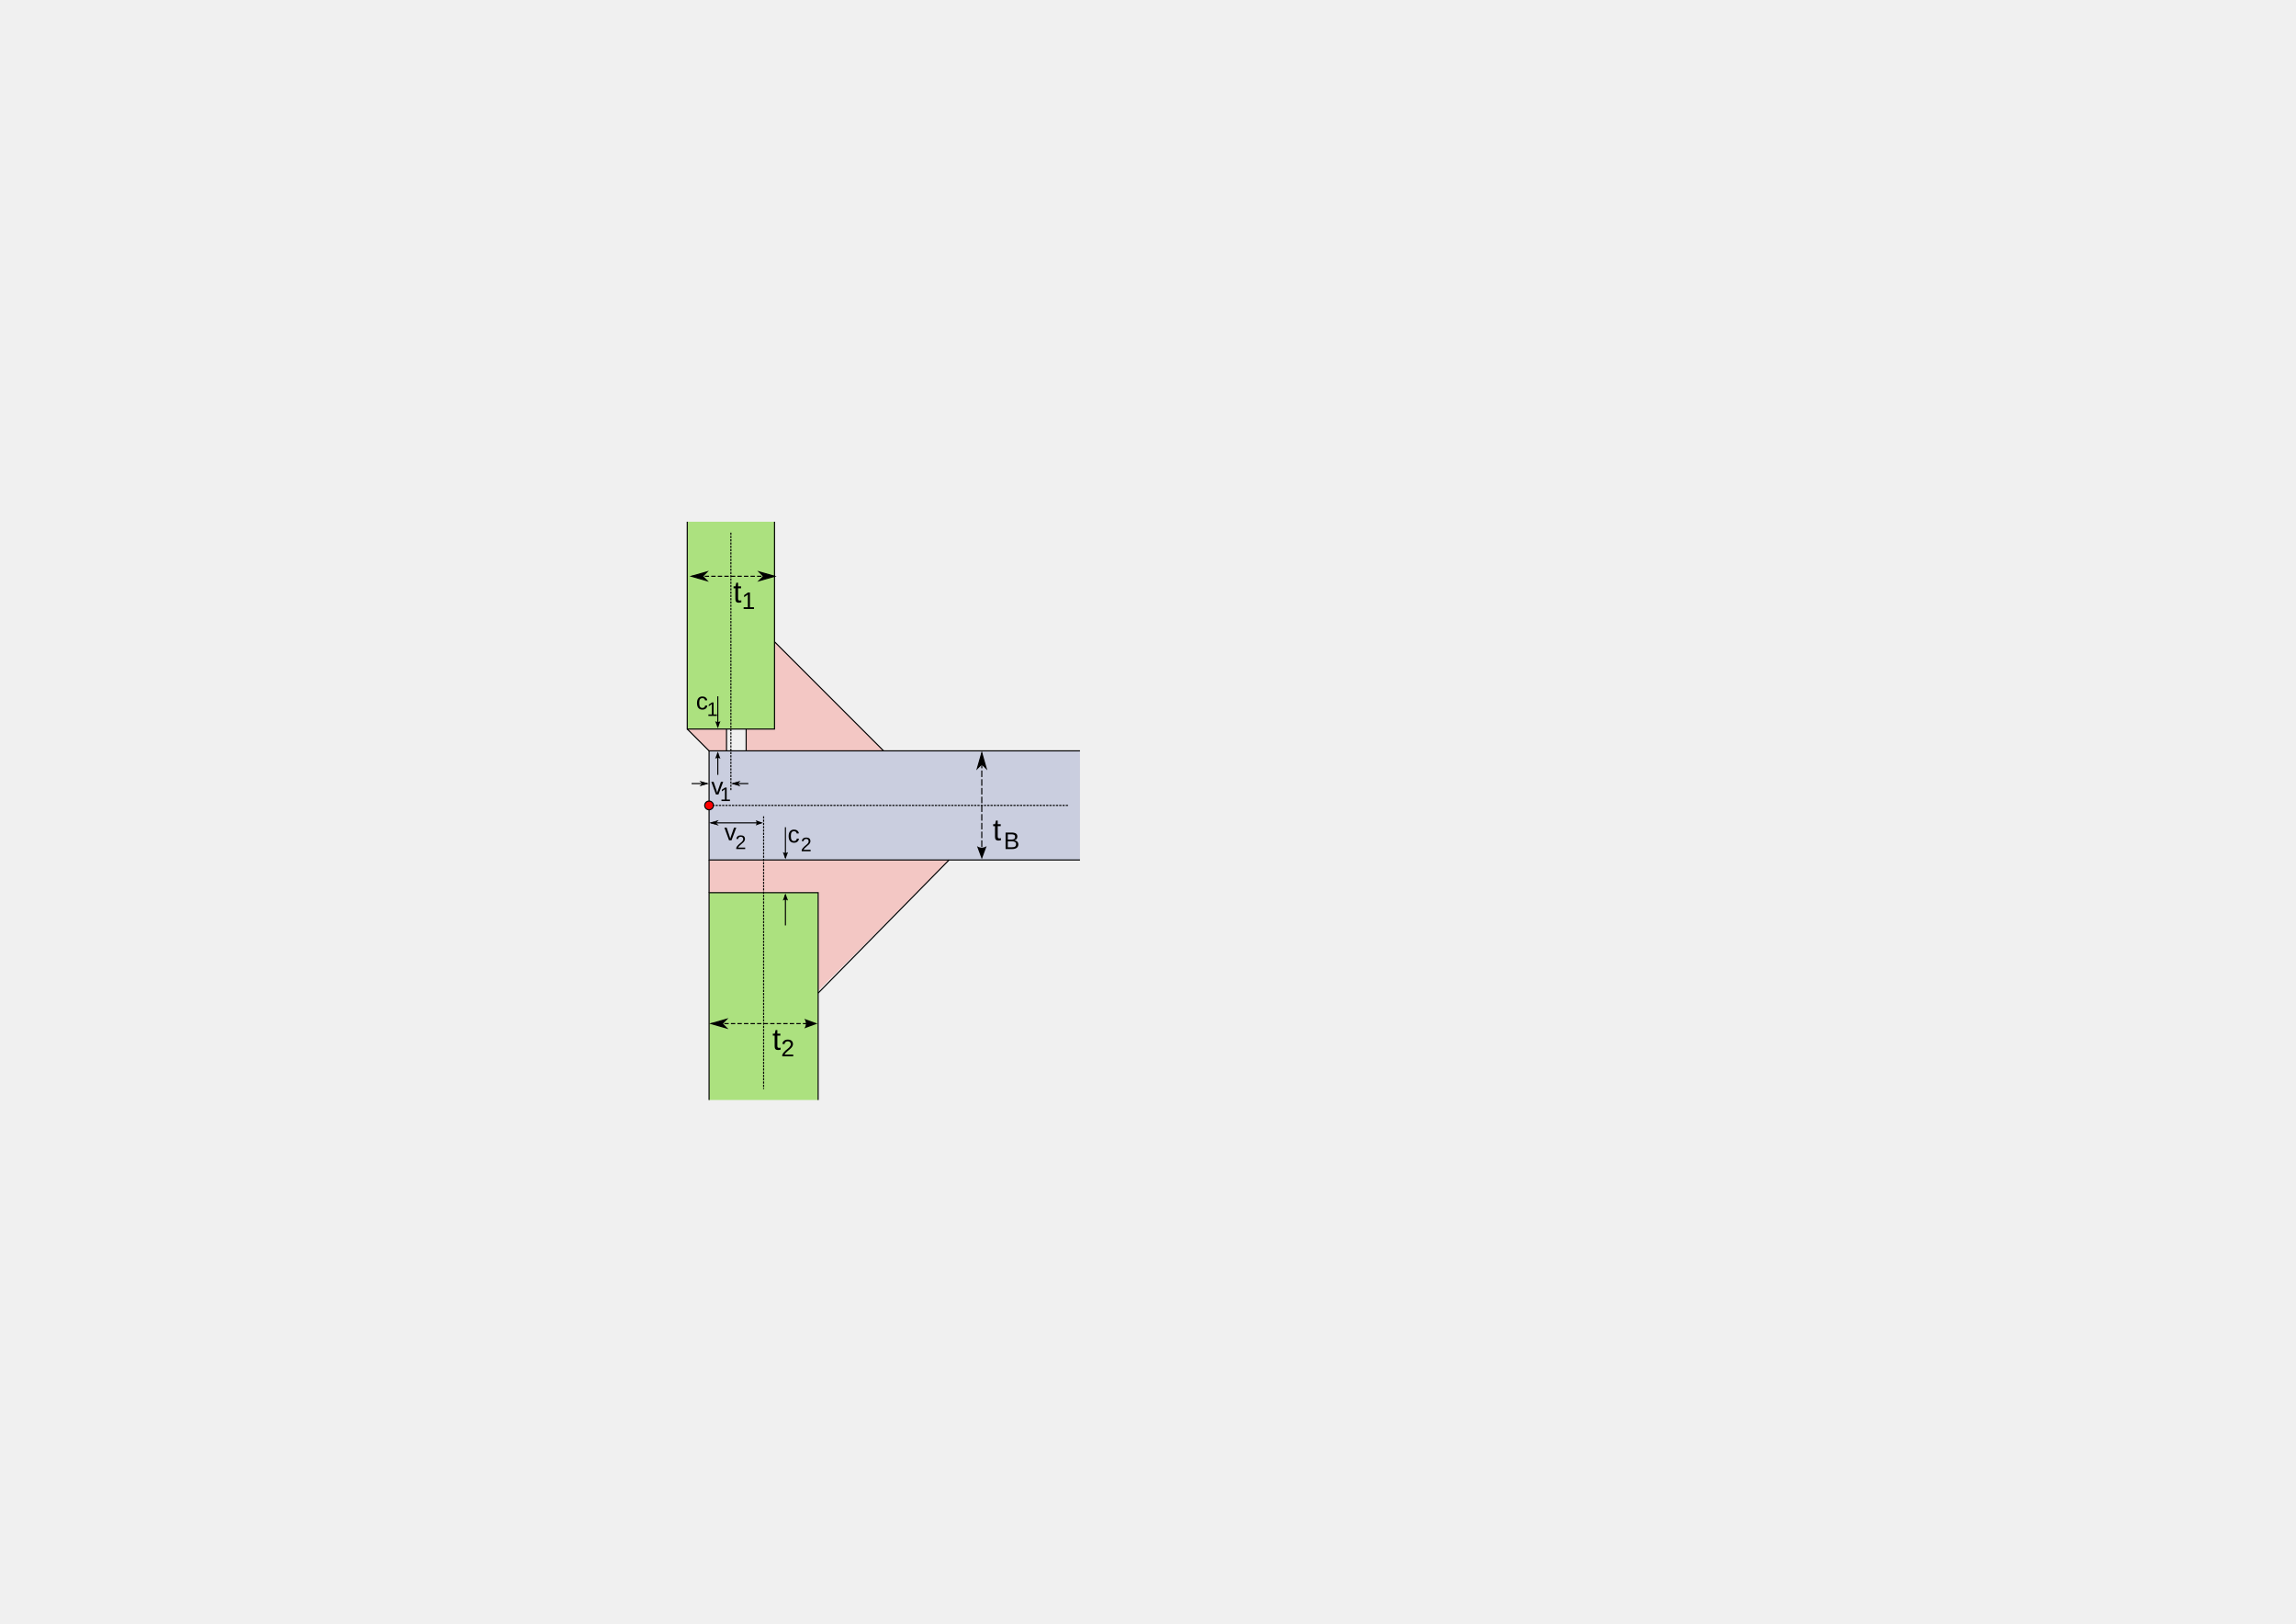
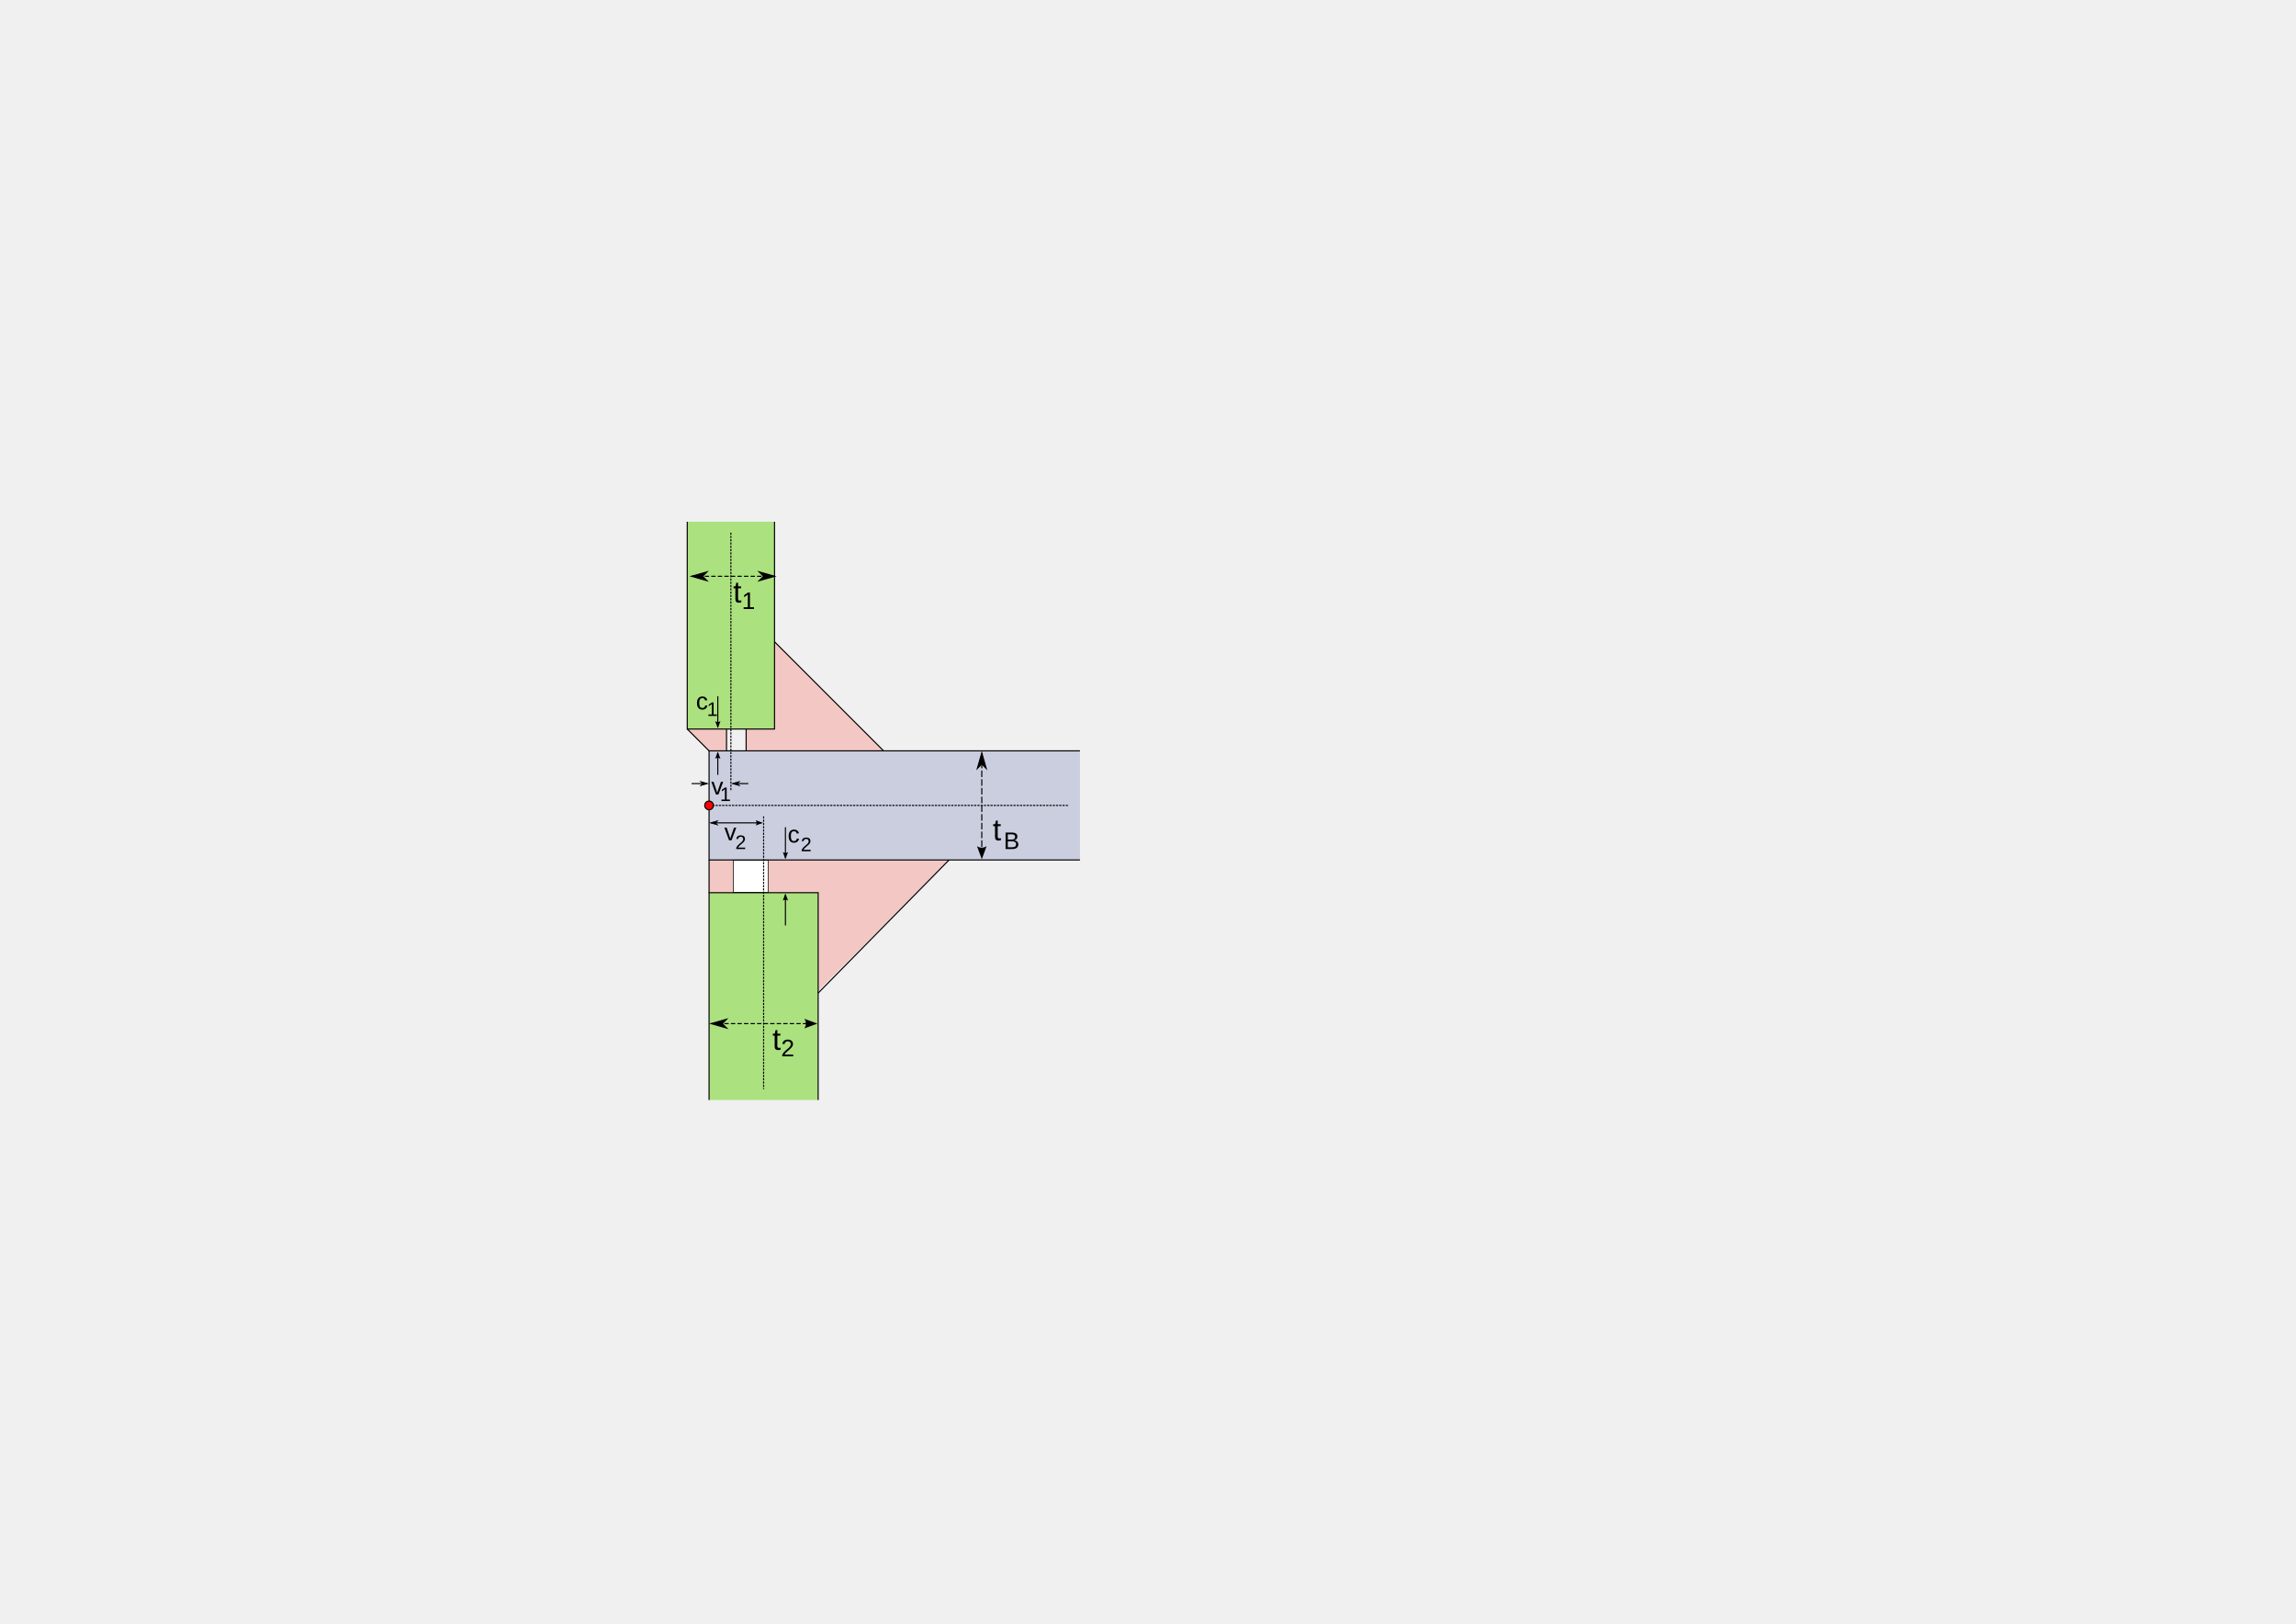
<svg xmlns="http://www.w3.org/2000/svg" version="1.1" id="svg2" height="744.094" width="1052.362" style="display:inline">
  <defs id="defs4">
    <marker orient="auto" refY="0" refX="0" id="Arrow2Mend" style="overflow:visible">
      <path id="path5276" style="font-size:12px;fill-rule:evenodd;stroke-width:0.625;stroke-linejoin:round" d="M 8.719,4.034 -2.207,0.016 8.719,-4.002 c -1.745,2.372 -1.735,5.617 -6e-7,8.035 z" transform="scale(-0.6,-0.6)" />
    </marker>
    <marker style="overflow:visible" id="Arrow2Lstart" refX="0" refY="0" orient="auto">
      <path transform="matrix(1.1,0,0,1.1,1.1,0)" d="M 8.719,4.034 -2.207,0.016 8.719,-4.002 c -1.745,2.372 -1.735,5.617 -6e-7,8.035 z" style="font-size:12px;fill-rule:evenodd;stroke-width:0.625;stroke-linejoin:round" id="path3637" />
    </marker>
    <marker style="overflow:visible" id="Arrow1Mend" refX="0" refY="0" orient="auto">
      <path transform="matrix(-0.4,0,0,-0.4,-4,0)" style="fill-rule:evenodd;stroke:#000000;stroke-width:1pt;marker-start:none" d="M 0,0 5,-5 -12.5,0 5,5 0,0 z" id="path3628" />
    </marker>
    <marker style="overflow:visible" id="Arrow1Lstart" refX="0" refY="0" orient="auto">
      <path transform="matrix(0.8,0,0,0.8,10,0)" style="fill-rule:evenodd;stroke:#000000;stroke-width:1pt;marker-start:none" d="M 0,0 5,-5 -12.5,0 5,5 0,0 z" id="path3619" />
    </marker>
    <marker style="overflow:visible" id="Arrow2Lend" refX="0" refY="0" orient="auto">
      <path transform="matrix(-1.1,0,0,-1.1,-1.1,0)" d="M 8.719,4.034 -2.207,0.016 8.719,-4.002 c -1.745,2.372 -1.735,5.617 -6e-7,8.035 z" style="font-size:12px;fill-rule:evenodd;stroke-width:0.625;stroke-linejoin:round" id="path3640" />
    </marker>
    <marker style="overflow:visible" id="Arrow1Lend" refX="0" refY="0" orient="auto">
      <path transform="matrix(-0.8,0,0,-0.8,-10,0)" style="fill-rule:evenodd;stroke:#000000;stroke-width:1pt;marker-start:none" d="M 0,0 5,-5 -12.5,0 5,5 0,0 z" id="path3622" />
    </marker>
    <marker style="overflow:visible" id="Arrow1Mstart" refX="0" refY="0" orient="auto">
      <path transform="matrix(0.4,0,0,0.4,4,0)" style="fill-rule:evenodd;stroke:#000000;stroke-width:1pt;marker-start:none" d="M 0,0 5,-5 -12.5,0 5,5 0,0 z" id="path3625" />
    </marker>
    <marker style="overflow:visible" id="Arrow2Lstart-5" refX="0" refY="0" orient="auto">
      <path transform="matrix(1.1,0,0,1.1,1.1,0)" d="M 8.719,4.034 -2.207,0.016 8.719,-4.002 c -1.745,2.372 -1.735,5.617 -6e-7,8.035 z" style="font-size:12px;fill-rule:evenodd;stroke-width:0.625;stroke-linejoin:round" id="path3637-8" />
    </marker>
    <marker style="overflow:visible" id="Arrow2Lend-1" refX="0" refY="0" orient="auto">
      <path transform="matrix(-1.1,0,0,-1.1,-1.1,0)" d="M 8.719,4.034 -2.207,0.016 8.719,-4.002 c -1.745,2.372 -1.735,5.617 -6e-7,8.035 z" style="font-size:12px;fill-rule:evenodd;stroke-width:0.625;stroke-linejoin:round" id="path3640-7" />
    </marker>
    <marker style="overflow:visible" id="Arrow1Mstart-9" refX="0" refY="0" orient="auto">
      <path transform="matrix(0.4,0,0,0.4,4,0)" style="fill-rule:evenodd;stroke:#000000;stroke-width:1pt;marker-start:none" d="M 0,0 5,-5 -12.5,0 5,5 0,0 z" id="path3625-4" />
    </marker>
    <marker orient="auto" refY="0" refX="0" id="Arrow2Mend-9" style="overflow:visible">
      <path id="path5276-5" style="font-size:12px;fill-rule:evenodd;stroke-width:0.625;stroke-linejoin:round" d="M 8.719,4.034 -2.207,0.016 8.719,-4.002 c -1.745,2.372 -1.735,5.617 -6e-7,8.035 z" transform="scale(-0.6)" />
    </marker>
    <marker style="overflow:visible" id="Arrow1Mstart-9-9" refX="0" refY="0" orient="auto">
      <path transform="matrix(0.4,0,0,0.4,4,0)" style="fill-rule:evenodd;stroke:#000000;stroke-width:1pt;marker-start:none" d="M 0,0 5,-5 -12.5,0 5,5 0,0 z" id="path3625-4-9" />
    </marker>
    <marker style="overflow:visible" id="Arrow1Mend-2" refX="0" refY="0" orient="auto">
      <path transform="matrix(-0.4,0,0,-0.4,-4,0)" style="fill-rule:evenodd;stroke:#000000;stroke-width:1pt;marker-start:none" d="M 0,0 5,-5 -12.5,0 5,5 0,0 z" id="path3628-2" />
    </marker>
    <marker style="overflow:visible" id="Arrow2Lend-0" refX="0" refY="0" orient="auto">
      <path transform="matrix(-1.1,0,0,-1.1,-1.1,0)" d="M 8.719,4.034 -2.207,0.016 8.719,-4.002 c -1.745,2.372 -1.735,5.617 -6e-7,8.035 z" style="font-size:12px;fill-rule:evenodd;stroke-width:0.625;stroke-linejoin:round" id="path3640-9" />
    </marker>
    <marker style="overflow:visible" id="Arrow1Lstart-0" refX="0" refY="0" orient="auto">
      <path transform="matrix(0.8,0,0,0.8,10,0)" style="fill-rule:evenodd;stroke:#000000;stroke-width:1pt;marker-start:none" d="M 0,0 5,-5 -12.5,0 5,5 0,0 z" id="path3619-4" />
    </marker>
    <marker style="overflow:visible" id="Arrow1Mend-4" refX="0" refY="0" orient="auto">
      <path transform="matrix(-0.4,0,0,-0.4,-4,0)" style="fill-rule:evenodd;stroke:#000000;stroke-width:1pt;marker-start:none" d="M 0,0 5,-5 -12.5,0 5,5 0,0 z" id="path3628-5" />
    </marker>
    <marker style="overflow:visible" id="Arrow1Mend-21" refX="0" refY="0" orient="auto">
      <path transform="matrix(-0.4,0,0,-0.4,-4,0)" style="fill-rule:evenodd;stroke:#000000;stroke-width:1pt;marker-start:none" d="M 0,0 5,-5 -12.5,0 5,5 0,0 z" id="path3628-3" />
    </marker>
    <marker style="overflow:visible" id="Arrow1Mstart-9-6" refX="0" refY="0" orient="auto">
      <path transform="matrix(0.4,0,0,0.4,4,0)" style="fill-rule:evenodd;stroke:#000000;stroke-width:1pt;marker-start:none" d="M 0,0 5,-5 -12.5,0 5,5 0,0 z" id="path3625-4-3" />
    </marker>
    <marker style="overflow:visible" id="Arrow1Mend-8" refX="0" refY="0" orient="auto">
      <path transform="matrix(-0.4,0,0,-0.4,-4,0)" style="fill-rule:evenodd;stroke:#000000;stroke-width:1pt;marker-start:none" d="M 0,0 5,-5 -12.5,0 5,5 0,0 z" id="path3628-9" />
    </marker>
    <marker style="overflow:visible" id="Arrow1Mstart-9-3" refX="0" refY="0" orient="auto">
      <path transform="matrix(0.4,0,0,0.4,4,0)" style="fill-rule:evenodd;stroke:#000000;stroke-width:1pt;marker-start:none" d="M 0,0 5,-5 -12.5,0 5,5 Z" id="path3625-4-7" />
    </marker>
    <marker style="overflow:visible" id="Arrow1Mend-9" refX="0" refY="0" orient="auto">
      <path transform="matrix(-0.4,0,0,-0.4,-4,0)" style="fill-rule:evenodd;stroke:#000000;stroke-width:1pt;marker-start:none" d="M 0,0 5,-5 -12.5,0 5,5 0,0 z" id="path3628-4" />
    </marker>
    <marker orient="auto" refY="0" refX="0" id="Arrow2Mend-9-0" style="overflow:visible">
      <path id="path5276-5-9" style="font-size:12px;fill-rule:evenodd;stroke-width:0.625;stroke-linejoin:round" d="M 8.719,4.034 -2.207,0.016 8.719,-4.002 c -1.745,2.372 -1.735,5.617 -6e-7,8.035 z" transform="scale(-0.6,-0.6)" />
    </marker>
    <marker orient="auto" refY="0" refX="0" id="marker3265" style="overflow:visible">
      <path id="path3267" style="font-size:12px;fill-rule:evenodd;stroke-width:0.625;stroke-linejoin:round" d="M 8.719,4.034 -2.207,0.016 8.719,-4.002 c -1.745,2.372 -1.735,5.617 -6e-7,8.035 z" transform="scale(-0.6,-0.6)" />
    </marker>
    <marker orient="auto" refY="0" refX="0" id="Arrow2Mend-9-5" style="overflow:visible">
      <path id="path5276-5-2" style="font-size:12px;fill-rule:evenodd;stroke-width:0.625;stroke-linejoin:round" d="M 8.719,4.034 -2.207,0.016 8.719,-4.002 c -1.745,2.372 -1.735,5.617 -6e-7,8.035 z" transform="scale(-0.6,-0.6)" />
    </marker>
    <marker style="overflow:visible" id="Arrow1Mstart-9-3-2" refX="0" refY="0" orient="auto">
      <path transform="matrix(0.4,0,0,0.4,4,0)" style="fill-rule:evenodd;stroke:#000000;stroke-width:1pt;marker-start:none" d="M 0,0 5,-5 -12.5,0 5,5 0,0 z" id="path3625-4-7-2" />
    </marker>
    <marker orient="auto" refY="0" refX="0" id="Arrow2Mend-9-1" style="overflow:visible">
      <path id="path5276-5-6" style="font-size:12px;fill-rule:evenodd;stroke-width:0.625;stroke-linejoin:round" d="M 8.719,4.034 -2.207,0.016 8.719,-4.002 c -1.745,2.372 -1.735,5.617 -6e-7,8.035 z" transform="scale(-0.6,-0.6)" />
    </marker>
    <marker style="overflow:visible" id="Arrow1Lstart-0-2" refX="0" refY="0" orient="auto">
      <path transform="matrix(0.8,0,0,0.8,10,0)" style="fill-rule:evenodd;stroke:#000000;stroke-width:1pt;marker-start:none" d="M 0,0 5,-5 -12.5,0 5,5 0,0 z" id="path3619-4-3" />
    </marker>
    <marker style="overflow:visible" id="Arrow2Lend-0-3" refX="0" refY="0" orient="auto">
      <path transform="matrix(-1.1,0,0,-1.1,-1.1,0)" d="M 8.719,4.034 -2.207,0.016 8.719,-4.002 c -1.745,2.372 -1.735,5.617 -6e-7,8.035 z" style="font-size:12px;fill-rule:evenodd;stroke-width:0.625;stroke-linejoin:round" id="path3640-9-4" />
    </marker>
    <marker style="overflow:visible" id="Arrow1Mstart-9-3-7" refX="0" refY="0" orient="auto">
      <path transform="matrix(0.4,0,0,0.4,4,0)" style="fill-rule:evenodd;stroke:#000000;stroke-width:1pt;marker-start:none" d="M 0,0 5,-5 -12.5,0 5,5 0,0 z" id="path3625-4-7-9" />
    </marker>
    <marker orient="auto" refY="0" refX="0" id="Arrow2Mend-9-3" style="overflow:visible">
      <path id="path5276-5-1" style="font-size:12px;fill-rule:evenodd;stroke-width:0.625;stroke-linejoin:round" d="M 8.719,4.034 -2.207,0.016 8.719,-4.002 c -1.745,2.372 -1.735,5.617 -6e-7,8.035 z" transform="scale(-0.6,-0.6)" />
    </marker>
  </defs>
  <g style="display:inline" id="layer4">
    <path style="opacity:0.184;fill:#233794;fill-opacity:1;stroke:#000000;stroke-width:0;stroke-linecap:butt;stroke-linejoin:miter;stroke-miterlimit:4;stroke-opacity:1;stroke-dasharray:none" d="m 325,394.094 170,0 0,-50 -170,0 0,50 z" id="path11471" />
    <path style="fill:#ace17f;fill-opacity:1;stroke:#000000;stroke-width:0;stroke-linecap:butt;stroke-linejoin:miter;stroke-miterlimit:4;stroke-opacity:1;stroke-dasharray:none" d="m 315,239.094 0,95 40,0 0,-95 -40,0 z" id="path4761" />
    <path style="fill:#fa5e51;fill-opacity:0.275;stroke:#000000;stroke-width:0;stroke-linecap:butt;stroke-linejoin:miter;stroke-miterlimit:4;stroke-opacity:1;stroke-dasharray:none;display:inline" d="m 315,334.094 18,0 0,10 -8,0 -10,-10 z" id="path6427" />
    <path style="fill:#fa5e51;fill-opacity:0.275;stroke:#000000;stroke-width:0;stroke-linecap:butt;stroke-linejoin:miter;stroke-miterlimit:4;stroke-opacity:1;stroke-dasharray:none" d="m 355,294.094 50,50 -63,0 0,-10 13,0 0,-40 z" id="path3886" />
    <path style="fill:#ace17f;fill-opacity:1;stroke:#000000;stroke-width:0;stroke-linecap:butt;stroke-linejoin:miter;stroke-miterlimit:4;stroke-opacity:1;stroke-dasharray:none;display:inline" d="m 325,409.094 0,95 50,0 0,-95 -50,0 z" id="path4761-1" />
    <path style="fill:#fa5e51;fill-opacity:0.275;stroke:#000000;stroke-width:0;stroke-linecap:butt;stroke-linejoin:miter;stroke-miterlimit:4;stroke-opacity:1;stroke-dasharray:none;display:inline" d="m 435,394.094 -60,60 0,-45 -50,0 0,-15 110,0 z" id="path3886-7" />
+     <rect style="display:inline;fill:#ffffff;fill-opacity:1;stroke:#000000;stroke-width:0.305;stroke-dasharray:none" id="rect32512" width="15.901" height="14.862" x="336.153" y="394.152" />
  </g>
  <g style="display:inline" transform="translate(0,-308.2677)" id="layer1">
    <path style="fill:none;stroke:#000000;stroke-width:0.5;stroke-linecap:butt;stroke-linejoin:miter;stroke-miterlimit:4;stroke-opacity:1;stroke-dasharray:none;display:inline" d="m 315,547.362 0,95 40,0 0,-95" id="path6420" />
    <path style="fill:none;stroke:#000000;stroke-width:0.5;stroke-linecap:butt;stroke-linejoin:miter;stroke-miterlimit:4;stroke-opacity:1;stroke-dasharray:none;display:inline" d="m 495,344.094 -170,0 0,50 170,0" id="path6418" transform="translate(0,308.2677)" />
    <path style="fill:none;stroke:#000000;stroke-width:0.5;stroke-linecap:butt;stroke-linejoin:miter;stroke-miterlimit:4;stroke-opacity:1;stroke-dasharray:none;display:inline" d="m 375,812.362 0,-95 -50,0 0,95" id="path6420-7" />
  </g>
  <g style="display:inline" id="layer2">
    <path style="fill:none;stroke:#000000;stroke-width:0.5;stroke-linecap:butt;stroke-linejoin:miter;stroke-miterlimit:4;stroke-opacity:1;stroke-dasharray:none" d="m 333,334.094 0,10" id="path6435" />
    <path style="fill:none;stroke:#000000;stroke-width:0.5;stroke-linecap:butt;stroke-linejoin:miter;stroke-miterlimit:4;stroke-opacity:1;stroke-dasharray:none" d="m 355,294.094 50,50" id="path6437" />
    <path style="fill:none;stroke:#000000;stroke-width:0.5;stroke-linecap:butt;stroke-linejoin:miter;stroke-miterlimit:4;stroke-opacity:1;stroke-dasharray:none" d="m 342,334.094 0,10" id="path3888" />
    <path style="fill:none;stroke:#000000;stroke-width:0.5;stroke-linecap:butt;stroke-linejoin:miter;stroke-miterlimit:4;stroke-opacity:1;stroke-dasharray:none" d="m 315,334.094 10,10" id="path5529" />
    <path style="fill:none;stroke:#000000;stroke-width:0.5;stroke-linecap:butt;stroke-linejoin:miter;stroke-miterlimit:4;stroke-opacity:1;stroke-dasharray:none;display:inline" d="m 325,394.094 0,15" id="path3888-4" />
    <path style="fill:none;stroke:#000000;stroke-width:0.5;stroke-linecap:butt;stroke-linejoin:miter;stroke-miterlimit:4;stroke-opacity:1;stroke-dasharray:none;display:inline" d="m 435,394.094 -60,61" id="path6437-8" />
  </g>
  <g id="layer5" style="display:none">
    <path style="fill:none;stroke:#000000;stroke-width:0.3;stroke-linecap:butt;stroke-linejoin:miter;stroke-miterlimit:4;stroke-opacity:1;stroke-dasharray:0.6, 0.3;stroke-dashoffset:0" d="m 355,334.094 0,10" id="path6439" />
    <path style="fill:none;stroke:#000000;stroke-width:0.5;stroke-linecap:butt;stroke-linejoin:miter;stroke-miterlimit:2;stroke-opacity:1;stroke-dasharray:none;marker-start:url(#Arrow1Mstart-9-3);marker-end:url(#Arrow2Mend-9)" d="m 380,320.094 -25,24" id="path6441" />
    <path style="fill:none;stroke:#000000;stroke-width:0.5;stroke-miterlimit:2;stroke-opacity:1;stroke-dasharray:none" id="path3838" d="m 318.973,322.153 a 9,8 0 0 1 -12.518,0.369" transform="translate(67.5,3.5)" />
    <path style="fill:#000000;fill-opacity:1;stroke:#000000;stroke-width:0.5;stroke-linecap:butt;stroke-linejoin:round;stroke-miterlimit:2;stroke-opacity:1;stroke-dasharray:none;stroke-dashoffset:0" id="path3843" d="m 316,309.594 a 0.5,0.5 0 1 1 -1,0 0.5,0.5 0 1 1 1,0 z" transform="translate(65,15.5)" />
    <path style="fill:none;stroke:#000000;stroke-width:0.5;stroke-linecap:butt;stroke-linejoin:round;stroke-miterlimit:2;stroke-opacity:1;stroke-dasharray:none;stroke-dashoffset:0" id="path3845" d="m 312.001,313.992 a 8,8 0 0 1 1.994,-5.184" transform="translate(85.99935,30.10234)" />
    <text xml:space="preserve" style="font-style:normal;font-variant:normal;font-weight:normal;font-stretch:normal;line-height:0%;font-family:Arial;-inkscape-font-specification:Arial;text-align:start;writing-mode:lr-tb;text-anchor:start;fill:#000000;fill-opacity:1;stroke:none" x="361" y="324.094" id="text3847">
      <tspan id="tspan3849" x="361" y="324.094" style="font-size:11px;line-height:1.25">a</tspan>
    </text>
    <text xml:space="preserve" style="font-style:normal;font-variant:normal;font-weight:normal;font-stretch:normal;line-height:0%;font-family:Arial;-inkscape-font-specification:Arial;text-align:start;writing-mode:lr-tb;text-anchor:start;fill:#000000;fill-opacity:1;stroke:none" x="366.188" y="328.219" id="text3851">
      <tspan id="tspan3853" x="366.188" y="328.219" style="font-size:9px;line-height:1.25">1</tspan>
    </text>
    <text xml:space="preserve" style="font-style:normal;font-variant:normal;font-weight:normal;font-stretch:normal;line-height:0%;font-family:Arial;-inkscape-font-specification:Arial;text-align:start;writing-mode:lr-tb;text-anchor:start;fill:#000000;fill-opacity:1;stroke:none" x="384" y="338.094" id="text3855">
      <tspan id="tspan3859" x="384" y="338.094" style="font-size:11px;line-height:1.25">β</tspan>
    </text>
    <text xml:space="preserve" style="font-style:normal;font-variant:normal;font-weight:normal;font-stretch:normal;line-height:0%;font-family:Arial;-inkscape-font-specification:Arial;text-align:start;writing-mode:lr-tb;text-anchor:start;display:inline;fill:#000000;fill-opacity:1;stroke:none" x="389.5" y="342.532" id="text3851-1">
      <tspan id="tspan3853-7" x="389.5" y="342.532" style="font-size:9px;line-height:1.25">1</tspan>
    </text>
    <path style="fill:none;stroke:#000000;stroke-width:0.5;stroke-linecap:butt;stroke-linejoin:miter;stroke-miterlimit:2;stroke-opacity:1;stroke-dasharray:none;marker-start:url(#Arrow1Mstart-9-3);marker-end:url(#Arrow2Mend-9)" d="m 343,347.094 11,0" id="path4346" />
    <text xml:space="preserve" style="font-style:normal;font-variant:normal;font-weight:normal;font-stretch:normal;line-height:0%;font-family:Arial;-inkscape-font-specification:Arial;text-align:start;writing-mode:lr-tb;text-anchor:start;fill:#000000;fill-opacity:1;stroke:none" x="345" y="357.094" id="text5020">
      <tspan id="tspan5022" x="345" y="357.094" style="font-size:11px;line-height:1.25">d</tspan>
    </text>
    <text xml:space="preserve" style="font-style:normal;font-variant:normal;font-weight:normal;font-stretch:normal;line-height:0%;font-family:Arial;-inkscape-font-specification:Arial;text-align:start;writing-mode:lr-tb;text-anchor:start;display:inline;fill:#000000;fill-opacity:1;stroke:none" x="350" y="360.094" id="text3851-8">
      <tspan id="tspan3853-8" x="350" y="360.094" style="font-size:9px;line-height:1.25">1</tspan>
    </text>
    <path style="fill:none;stroke:#000000;stroke-width:0.3;stroke-linecap:butt;stroke-linejoin:miter;stroke-miterlimit:4;stroke-opacity:1;stroke-dasharray:0.6, 0.3;stroke-dashoffset:0;display:inline" d="m 375,394.094 0,15" id="path6439-3" />
    <path style="fill:none;stroke:#000000;stroke-width:0.3;stroke-linecap:butt;stroke-linejoin:miter;stroke-miterlimit:4;stroke-opacity:1;stroke-dasharray:0.6, 0.3;stroke-dashoffset:0;display:inline" d="m 375,442.094 0,10" id="path6439-5" />
    <path style="fill:none;stroke:#000000;stroke-width:0.5;stroke-linecap:butt;stroke-linejoin:miter;stroke-miterlimit:2;stroke-opacity:1;stroke-dasharray:none;marker-start:url(#Arrow1Mstart-9-3);marker-end:url(#Arrow2Mend-9);display:inline" d="m 405,424.094 -30,-30" id="path6441-7" />
    <path style="fill:none;stroke:#000000;stroke-width:0.5;stroke-miterlimit:2;stroke-opacity:1;stroke-dasharray:none;display:inline" id="path3838-6" d="m 306.829,322.807 a 9,8 0 0 1 -0.399,-12.119" transform="translate(92.5,107.5)" />
    <path style="fill:#000000;fill-opacity:1;stroke:#000000;stroke-width:0.5;stroke-linecap:butt;stroke-linejoin:round;stroke-miterlimit:2;stroke-opacity:1;stroke-dasharray:none;stroke-dashoffset:0;display:inline" id="path3843-1" d="m 316,309.594 a 0.5,0.5 0 1 1 -1,0 0.5,0.5 0 1 1 1,0 z" transform="translate(84.5,115)" />
    <path style="fill:none;stroke:#000000;stroke-width:0.5;stroke-linecap:butt;stroke-linejoin:round;stroke-miterlimit:2;stroke-opacity:1;stroke-dasharray:none;stroke-dashoffset:0;display:inline" id="path3845-8" d="M 314.354,319.762 A 8,8 0 0 1 312,314.093" transform="translate(115,80)" />
    <text xml:space="preserve" style="font-style:normal;font-variant:normal;font-weight:normal;font-stretch:normal;line-height:0%;font-family:Arial;-inkscape-font-specification:Arial;text-align:start;writing-mode:lr-tb;text-anchor:start;display:inline;fill:#000000;fill-opacity:1;stroke:none" x="383" y="415.094" id="text3847-9">
      <tspan id="tspan3849-2" x="383" y="415.094" style="font-size:11px;line-height:1.25">a</tspan>
    </text>
    <text xml:space="preserve" style="font-style:normal;font-variant:normal;font-weight:normal;font-stretch:normal;line-height:0%;font-family:Arial;-inkscape-font-specification:Arial;text-align:start;writing-mode:lr-tb;text-anchor:start;display:inline;fill:#000000;fill-opacity:1;stroke:none" x="388.188" y="419.219" id="text3851-7">
      <tspan id="tspan4696" x="388.188" y="419.219" style="font-size:9px;line-height:1.25">2</tspan>
    </text>
    <text xml:space="preserve" style="font-style:normal;font-variant:normal;font-weight:normal;font-stretch:normal;line-height:0%;font-family:Arial;-inkscape-font-specification:Arial;text-align:start;writing-mode:lr-tb;text-anchor:start;display:inline;fill:#000000;fill-opacity:1;stroke:none" x="409" y="404.094" id="text3855-5">
      <tspan id="tspan3859-4" x="409" y="404.094" style="font-size:11px;line-height:1.25">β</tspan>
    </text>
    <text xml:space="preserve" style="font-style:normal;font-variant:normal;font-weight:normal;font-stretch:normal;line-height:0%;font-family:Arial;-inkscape-font-specification:Arial;text-align:start;writing-mode:lr-tb;text-anchor:start;display:inline;fill:#000000;fill-opacity:1;stroke:none" x="414.5" y="408.532" id="text3851-1-3">
      <tspan id="tspan4694" x="414.5" y="408.532" style="font-size:9px;line-height:1.25">2</tspan>
    </text>
    <text transform="translate(0,-308.2677)" xml:space="preserve" style="font-style:normal;font-variant:normal;font-weight:normal;font-stretch:normal;line-height:0%;font-family:Arial;-inkscape-font-specification:Arial;text-align:start;writing-mode:lr-tb;text-anchor:start;display:inline;fill:#000000;fill-opacity:1;stroke:none" x="331" y="726.362" id="text5020-8">
      <tspan id="tspan5022-6" x="331" y="726.362" style="font-size:11px;line-height:1.25">d</tspan>
    </text>
    <text transform="translate(0,-308.2677)" xml:space="preserve" style="font-style:normal;font-variant:normal;font-weight:normal;font-stretch:normal;line-height:0%;font-family:Arial;-inkscape-font-specification:Arial;text-align:start;writing-mode:lr-tb;text-anchor:start;display:inline;fill:#000000;fill-opacity:1;stroke:none" x="337" y="729.362" id="text3851-8-50">
      <tspan id="tspan4858" x="337" y="729.362" style="font-size:9px;line-height:1.25">2</tspan>
    </text>
    <path transform="translate(0,-308.2677)" style="fill:none;stroke:#000000;stroke-width:0.5;stroke-linecap:butt;stroke-linejoin:miter;stroke-miterlimit:2;stroke-opacity:1;stroke-dasharray:none;marker-start:url(#Arrow1Mstart-9-3);marker-end:url(#Arrow2Mend-9);display:inline" d="m 326,713.362 48,0" id="path4346-9" />
  </g>
  <g style="display:inline" id="layer3">
    <path id="path6564" d="m 450,345.094 0,48" style="fill:none;stroke:#000000;stroke-width:0.5;stroke-linecap:butt;stroke-linejoin:miter;stroke-miterlimit:4;stroke-opacity:1;stroke-dasharray:3, 1;stroke-dashoffset:0;marker-start:url(#Arrow1Lstart-0);marker-mid:none;marker-end:url(#Arrow2Lend-0)" />
    <text id="text7722" y="385.094" x="455" style="font-style:normal;font-variant:normal;font-weight:normal;font-stretch:normal;line-height:0%;font-family:Arial;-inkscape-font-specification:Arial;text-align:start;writing-mode:lr-tb;text-anchor:start;fill:#000000;fill-opacity:1;stroke:none" xml:space="preserve">
      <tspan id="tspan7728" x="455" y="385.094" style="font-size:14px;line-height:1.25">t</tspan>
    </text>
    <text id="text7730" y="389.094" x="460" style="font-style:normal;font-variant:normal;font-weight:normal;font-stretch:normal;line-height:0%;font-family:Arial;-inkscape-font-specification:Arial;text-align:start;writing-mode:lr-tb;text-anchor:start;fill:#000000;fill-opacity:1;stroke:none" xml:space="preserve">
      <tspan id="tspan8137" x="460" y="389.094" style="font-size:11px;line-height:1.25">B</tspan>
    </text>
    <path id="path7734" d="m 317,264.094 38,0" style="fill:none;stroke:#000000;stroke-width:0.5;stroke-linecap:butt;stroke-linejoin:miter;stroke-miterlimit:2;stroke-opacity:1;stroke-dasharray:2, 1;stroke-dashoffset:0;marker-start:url(#Arrow1Lstart-0);marker-end:url(#Arrow1Lend);display:inline" />
    <text id="text7722-1" y="276.094" x="336" style="font-style:normal;font-variant:normal;font-weight:normal;font-stretch:normal;line-height:0%;font-family:Arial;-inkscape-font-specification:Arial;text-align:start;writing-mode:lr-tb;text-anchor:start;display:inline;fill:#000000;fill-opacity:1;stroke:none" xml:space="preserve">
      <tspan id="tspan7728-7" x="336" y="276.094" style="font-size:14px;line-height:1.25">t</tspan>
    </text>
    <text id="text7730-4" y="279.094" x="340" style="font-style:normal;font-variant:normal;font-weight:normal;font-stretch:normal;line-height:0%;font-family:Arial;-inkscape-font-specification:Arial;text-align:start;writing-mode:lr-tb;text-anchor:start;display:inline;fill:#000000;fill-opacity:1;stroke:none" xml:space="preserve">
      <tspan id="tspan8133" x="340" y="279.094" style="font-size:11px;line-height:1.25">1</tspan>
    </text>
    <path style="fill:none;stroke:#000000;stroke-width:0.5;stroke-linecap:butt;stroke-linejoin:miter;stroke-miterlimit:4;stroke-opacity:1;stroke-dasharray:1, 0.5;stroke-dashoffset:0" d="m 325,369.094 165,0" id="path5930" />
    <path style="fill:none;stroke:#000000;stroke-width:0.5;stroke-linecap:butt;stroke-linejoin:miter;stroke-miterlimit:4;stroke-opacity:1;stroke-dasharray:1, 0.5;stroke-dashoffset:0;display:inline" d="m 335,244.094 0,118" id="path5930-1" />
    <path style="fill:#ff0000;fill-opacity:1;fill-rule:nonzero;stroke:#000000;stroke-width:0.5;stroke-linecap:butt;stroke-linejoin:round;stroke-miterlimit:2;stroke-opacity:1;stroke-dasharray:none;stroke-dashoffset:0;display:inline" id="path5049" d="m 284.5,321.594 a 2,2 0 1 1 -4,0 2,2 0 1 1 4,0 z" transform="translate(42.5,47.5)" />
    <path style="fill:none;stroke:#000000;stroke-width:0.5;stroke-linecap:butt;stroke-linejoin:miter;stroke-miterlimit:2;stroke-opacity:1;stroke-dasharray:none;marker-start:url(#Arrow1Mstart-9-3);marker-end:none" d="m 336,359.094 7,0" id="path5052" />
    <path style="fill:none;stroke:#000000;stroke-width:0.5;stroke-linecap:butt;stroke-linejoin:miter;stroke-miterlimit:2;stroke-opacity:1;stroke-dasharray:none;marker-end:url(#Arrow1Mend-9)" d="m 317,359.094 7,0" id="path5556" />
    <text xml:space="preserve" style="font-style:normal;font-variant:normal;font-weight:normal;font-stretch:normal;line-height:0%;font-family:Arial;-inkscape-font-specification:Arial;text-align:start;writing-mode:lr-tb;text-anchor:start;display:inline;fill:#000000;fill-opacity:1;stroke:none" x="326" y="364.094" id="text5020-9">
      <tspan id="tspan5527" x="326" y="364.094" style="font-size:11px;line-height:1.25">v</tspan>
    </text>
    <text xml:space="preserve" style="font-style:normal;font-variant:normal;font-weight:normal;font-stretch:normal;line-height:0%;font-family:Arial;-inkscape-font-specification:Arial;text-align:start;writing-mode:lr-tb;text-anchor:start;display:inline;fill:#000000;fill-opacity:1;stroke:none" x="319" y="325.094" id="text4342">
      <tspan id="tspan4344" x="319" y="325.094" style="font-size:11px;line-height:1.25">c</tspan>
    </text>
    <path style="fill:none;stroke:#000000;stroke-width:0.5;stroke-linecap:butt;stroke-linejoin:miter;stroke-miterlimit:2;stroke-opacity:1;stroke-dasharray:none;marker-end:url(#Arrow2Mend-9);display:inline" d="m 329,355.094 0,-10" id="path3892" />
    <path style="fill:none;stroke:#000000;stroke-width:0.5;stroke-linecap:butt;stroke-linejoin:miter;stroke-miterlimit:2;stroke-opacity:1;stroke-dasharray:none;marker-end:url(#Arrow2Mend-9);display:inline" d="m 329,319.094 0,14" id="path3890" />
    <path style="fill:none;stroke:#000000;stroke-width:0.5;stroke-linecap:butt;stroke-linejoin:miter;stroke-miterlimit:4;stroke-opacity:1;stroke-dasharray:1, 0.5;stroke-dashoffset:0;display:inline" d="m 350,374.094 0,125" id="path5930-1-4" />
    <text xml:space="preserve" style="font-style:normal;font-variant:normal;font-weight:normal;font-stretch:normal;line-height:0%;font-family:Arial;-inkscape-font-specification:Arial;text-align:start;writing-mode:lr-tb;text-anchor:start;display:inline;fill:#000000;fill-opacity:1;stroke:none" x="361" y="386.094" id="text4342-4">
      <tspan id="tspan4344-8" x="361" y="386.094" style="font-size:11px;line-height:1.25">c</tspan>
    </text>
    <path style="fill:none;stroke:#000000;stroke-width:0.5;stroke-linecap:butt;stroke-linejoin:miter;stroke-miterlimit:2;stroke-opacity:1;stroke-dasharray:none;marker-end:url(#Arrow2Mend-9);display:inline" d="m 360,424.094 0,-14" id="path3892-8" />
    <path style="fill:none;stroke:#000000;stroke-width:0.5;stroke-linecap:butt;stroke-linejoin:miter;stroke-miterlimit:2;stroke-opacity:1;stroke-dasharray:none;marker-end:url(#Arrow2Mend-9);display:inline" d="m 360,379.094 0,14" id="path3890-2" />
    <path style="fill:none;stroke:#000000;stroke-width:0.5;stroke-linecap:butt;stroke-linejoin:miter;stroke-miterlimit:2;stroke-opacity:1;stroke-dasharray:none;marker-start:url(#Arrow1Mstart-9-3);marker-end:url(#Arrow2Mend-9);display:inline" d="m 326,377.094 23,0" id="path3890-2-7" />
    <text xml:space="preserve" style="font-style:normal;font-variant:normal;font-weight:normal;font-stretch:normal;line-height:0%;font-family:Arial;-inkscape-font-specification:Arial;text-align:start;writing-mode:lr-tb;text-anchor:start;display:inline;fill:#000000;fill-opacity:1;stroke:none" x="332" y="385.094" id="text4342-4-6">
      <tspan id="tspan4597" x="332" y="385.094" style="font-size:11px;line-height:1.25">v</tspan>
    </text>
    <text xml:space="preserve" style="font-style:normal;font-variant:normal;font-weight:normal;font-stretch:normal;line-height:0%;font-family:Arial;-inkscape-font-specification:Arial;text-align:start;writing-mode:lr-tb;text-anchor:start;display:inline;fill:#000000;fill-opacity:1;stroke:none" x="337" y="389.094" id="text3851-8-7-4">
      <tspan id="tspan3371-2" x="337" y="389.094" style="font-size:9px;line-height:1.25">2</tspan>
    </text>
    <text xml:space="preserve" style="font-style:normal;font-variant:normal;font-weight:normal;font-stretch:normal;line-height:0%;font-family:Arial;-inkscape-font-specification:Arial;text-align:start;writing-mode:lr-tb;text-anchor:start;display:inline;fill:#000000;fill-opacity:1;stroke:none" x="367" y="390.094" id="text3851-8-7">
      <tspan id="tspan3371" x="367" y="390.094" style="font-size:9px;line-height:1.25">2</tspan>
    </text>
    <text xml:space="preserve" style="font-style:normal;font-variant:normal;font-weight:normal;font-stretch:normal;line-height:0%;font-family:Arial;-inkscape-font-specification:Arial;text-align:start;writing-mode:lr-tb;text-anchor:start;display:inline;fill:#000000;fill-opacity:1;stroke:none" x="330" y="367.094" id="text3851-8-4">
      <tspan id="tspan3853-8-5" x="330" y="367.094" style="font-size:9px;line-height:1.25">1</tspan>
    </text>
    <text xml:space="preserve" style="font-style:normal;font-variant:normal;font-weight:normal;font-stretch:normal;line-height:0%;font-family:Arial;-inkscape-font-specification:Arial;text-align:start;writing-mode:lr-tb;text-anchor:start;display:inline;fill:#000000;fill-opacity:1;stroke:none" x="324" y="328.094" id="text3851-8-5">
      <tspan id="tspan3853-8-1" x="324" y="328.094" style="font-size:9px;line-height:1.25">1</tspan>
    </text>
    <path id="path7734-1" d="m 326,469.094 48,0" style="fill:none;stroke:#000000;stroke-width:0.5;stroke-linecap:butt;stroke-linejoin:miter;stroke-miterlimit:2;stroke-opacity:1;stroke-dasharray:2, 1;stroke-dashoffset:0;marker-start:url(#Arrow1Lstart-0);marker-end:url(#Arrow2Lend-0);display:inline" />
    <text id="text7722-1-1" y="481.094" x="354" style="font-style:normal;font-variant:normal;font-weight:normal;font-stretch:normal;line-height:0%;font-family:Arial;-inkscape-font-specification:Arial;text-align:start;writing-mode:lr-tb;text-anchor:start;display:inline;fill:#000000;fill-opacity:1;stroke:none" xml:space="preserve">
      <tspan id="tspan7728-7-3" x="354" y="481.094" style="font-size:14px;line-height:1.25">t</tspan>
    </text>
    <text id="text7730-4-8" y="484.094" x="358" style="font-style:normal;font-variant:normal;font-weight:normal;font-stretch:normal;line-height:0%;font-family:Arial;-inkscape-font-specification:Arial;text-align:start;writing-mode:lr-tb;text-anchor:start;display:inline;fill:#000000;fill-opacity:1;stroke:none" xml:space="preserve">
      <tspan id="tspan4744" x="358" y="484.094" style="font-size:11px;line-height:1.25">2</tspan>
    </text>
  </g>
</svg>
